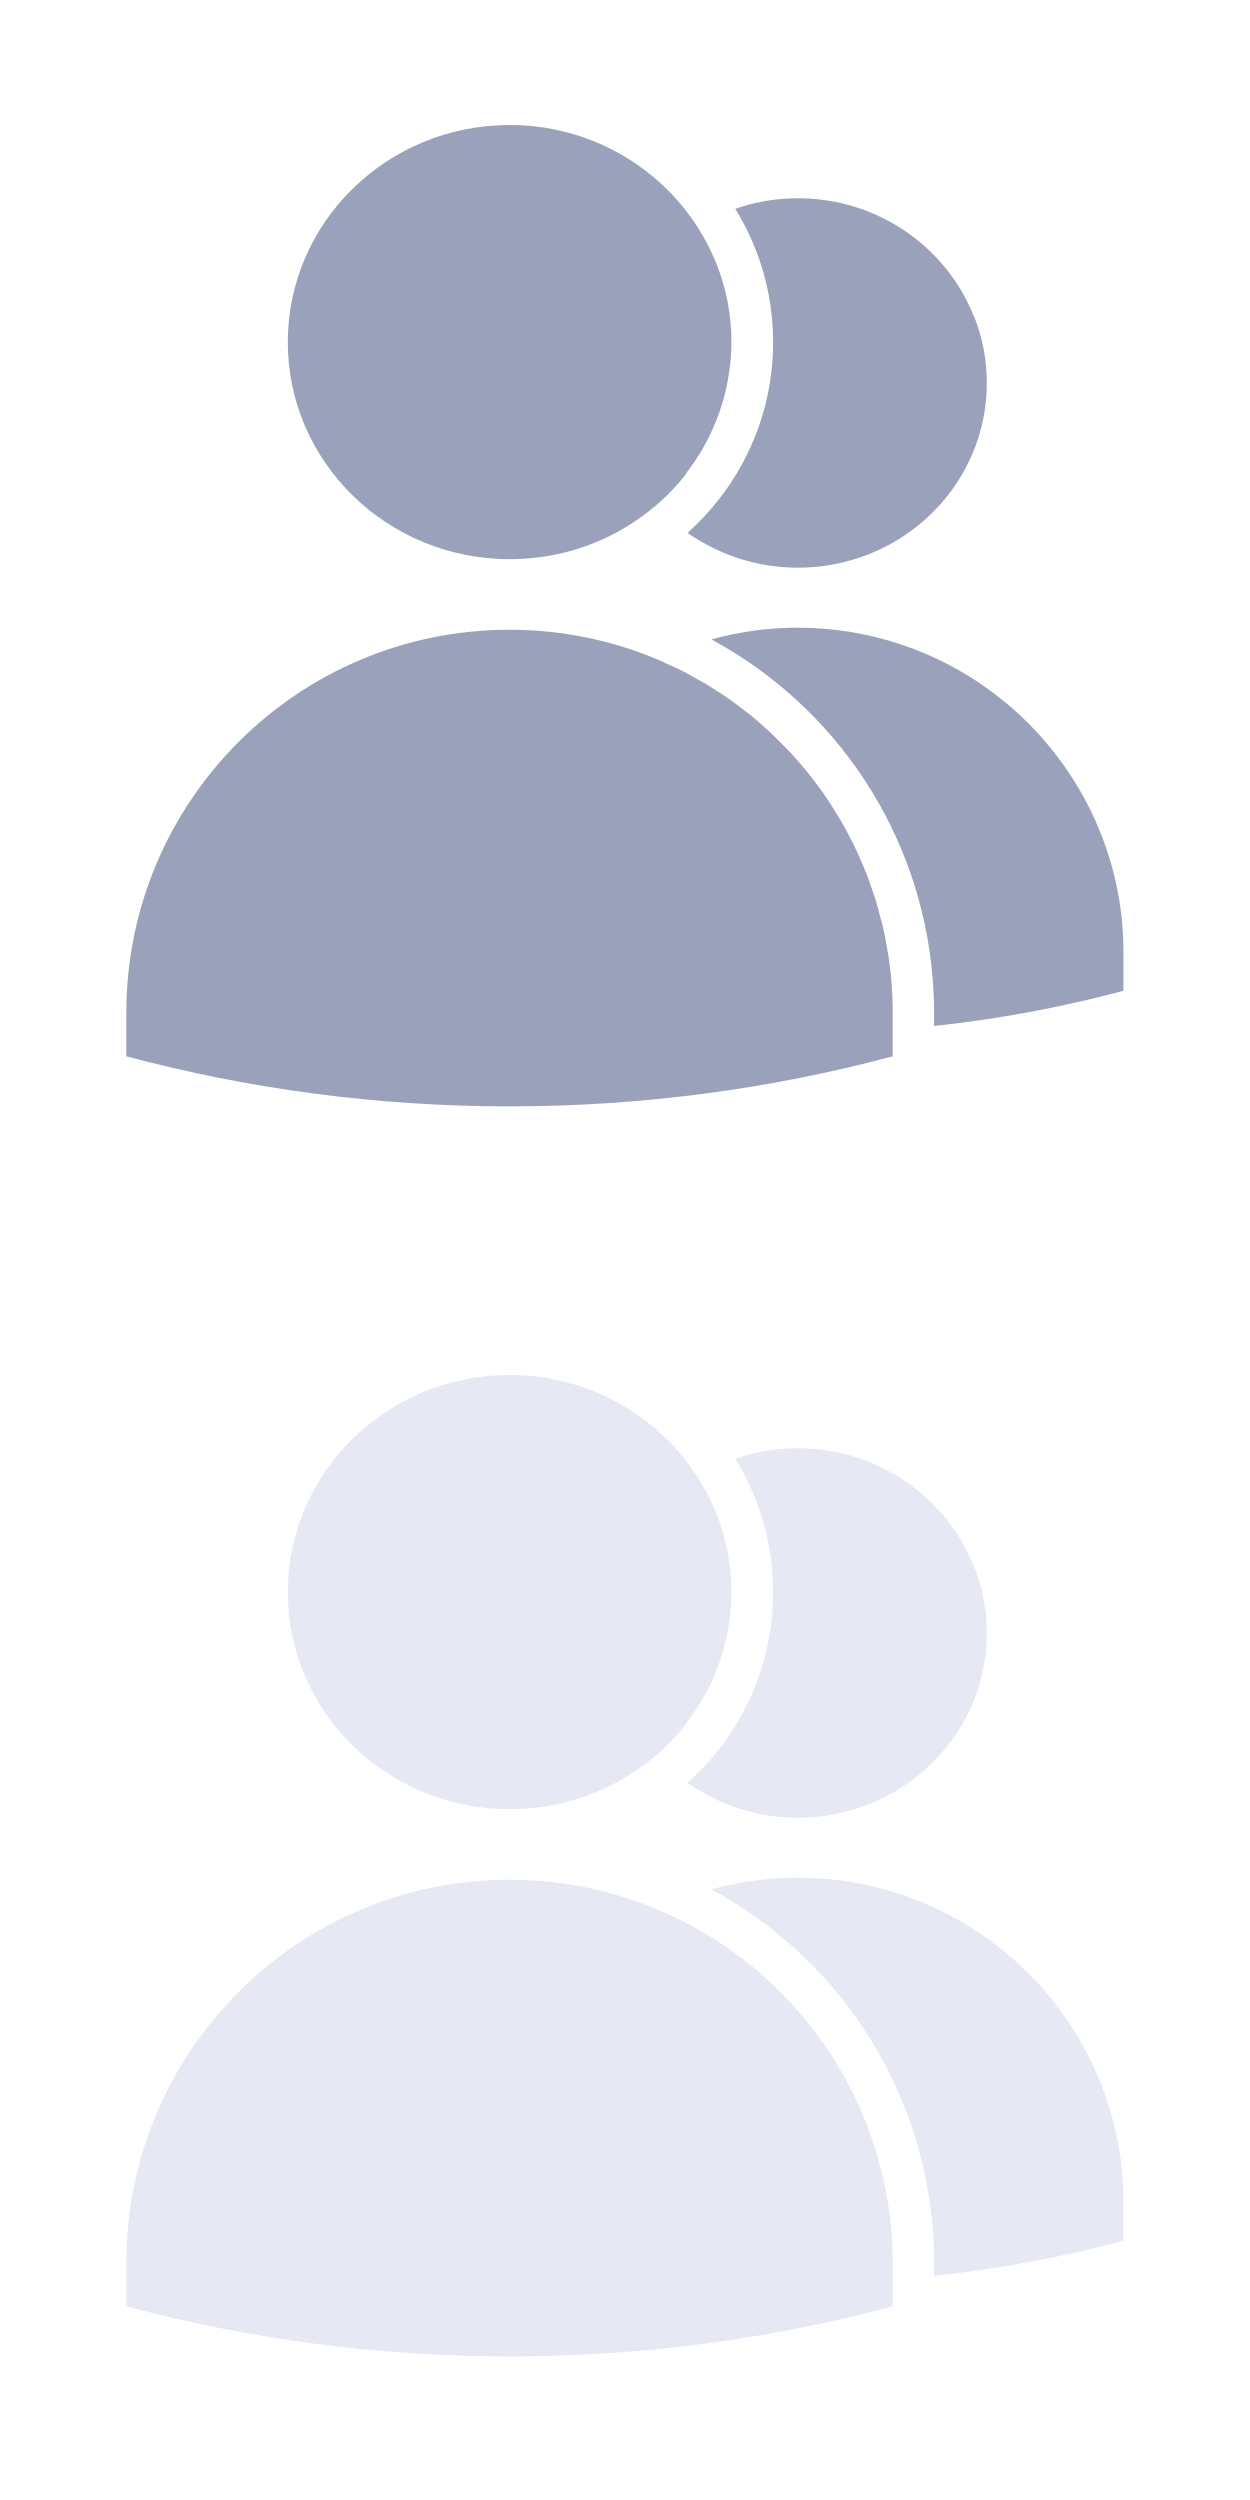
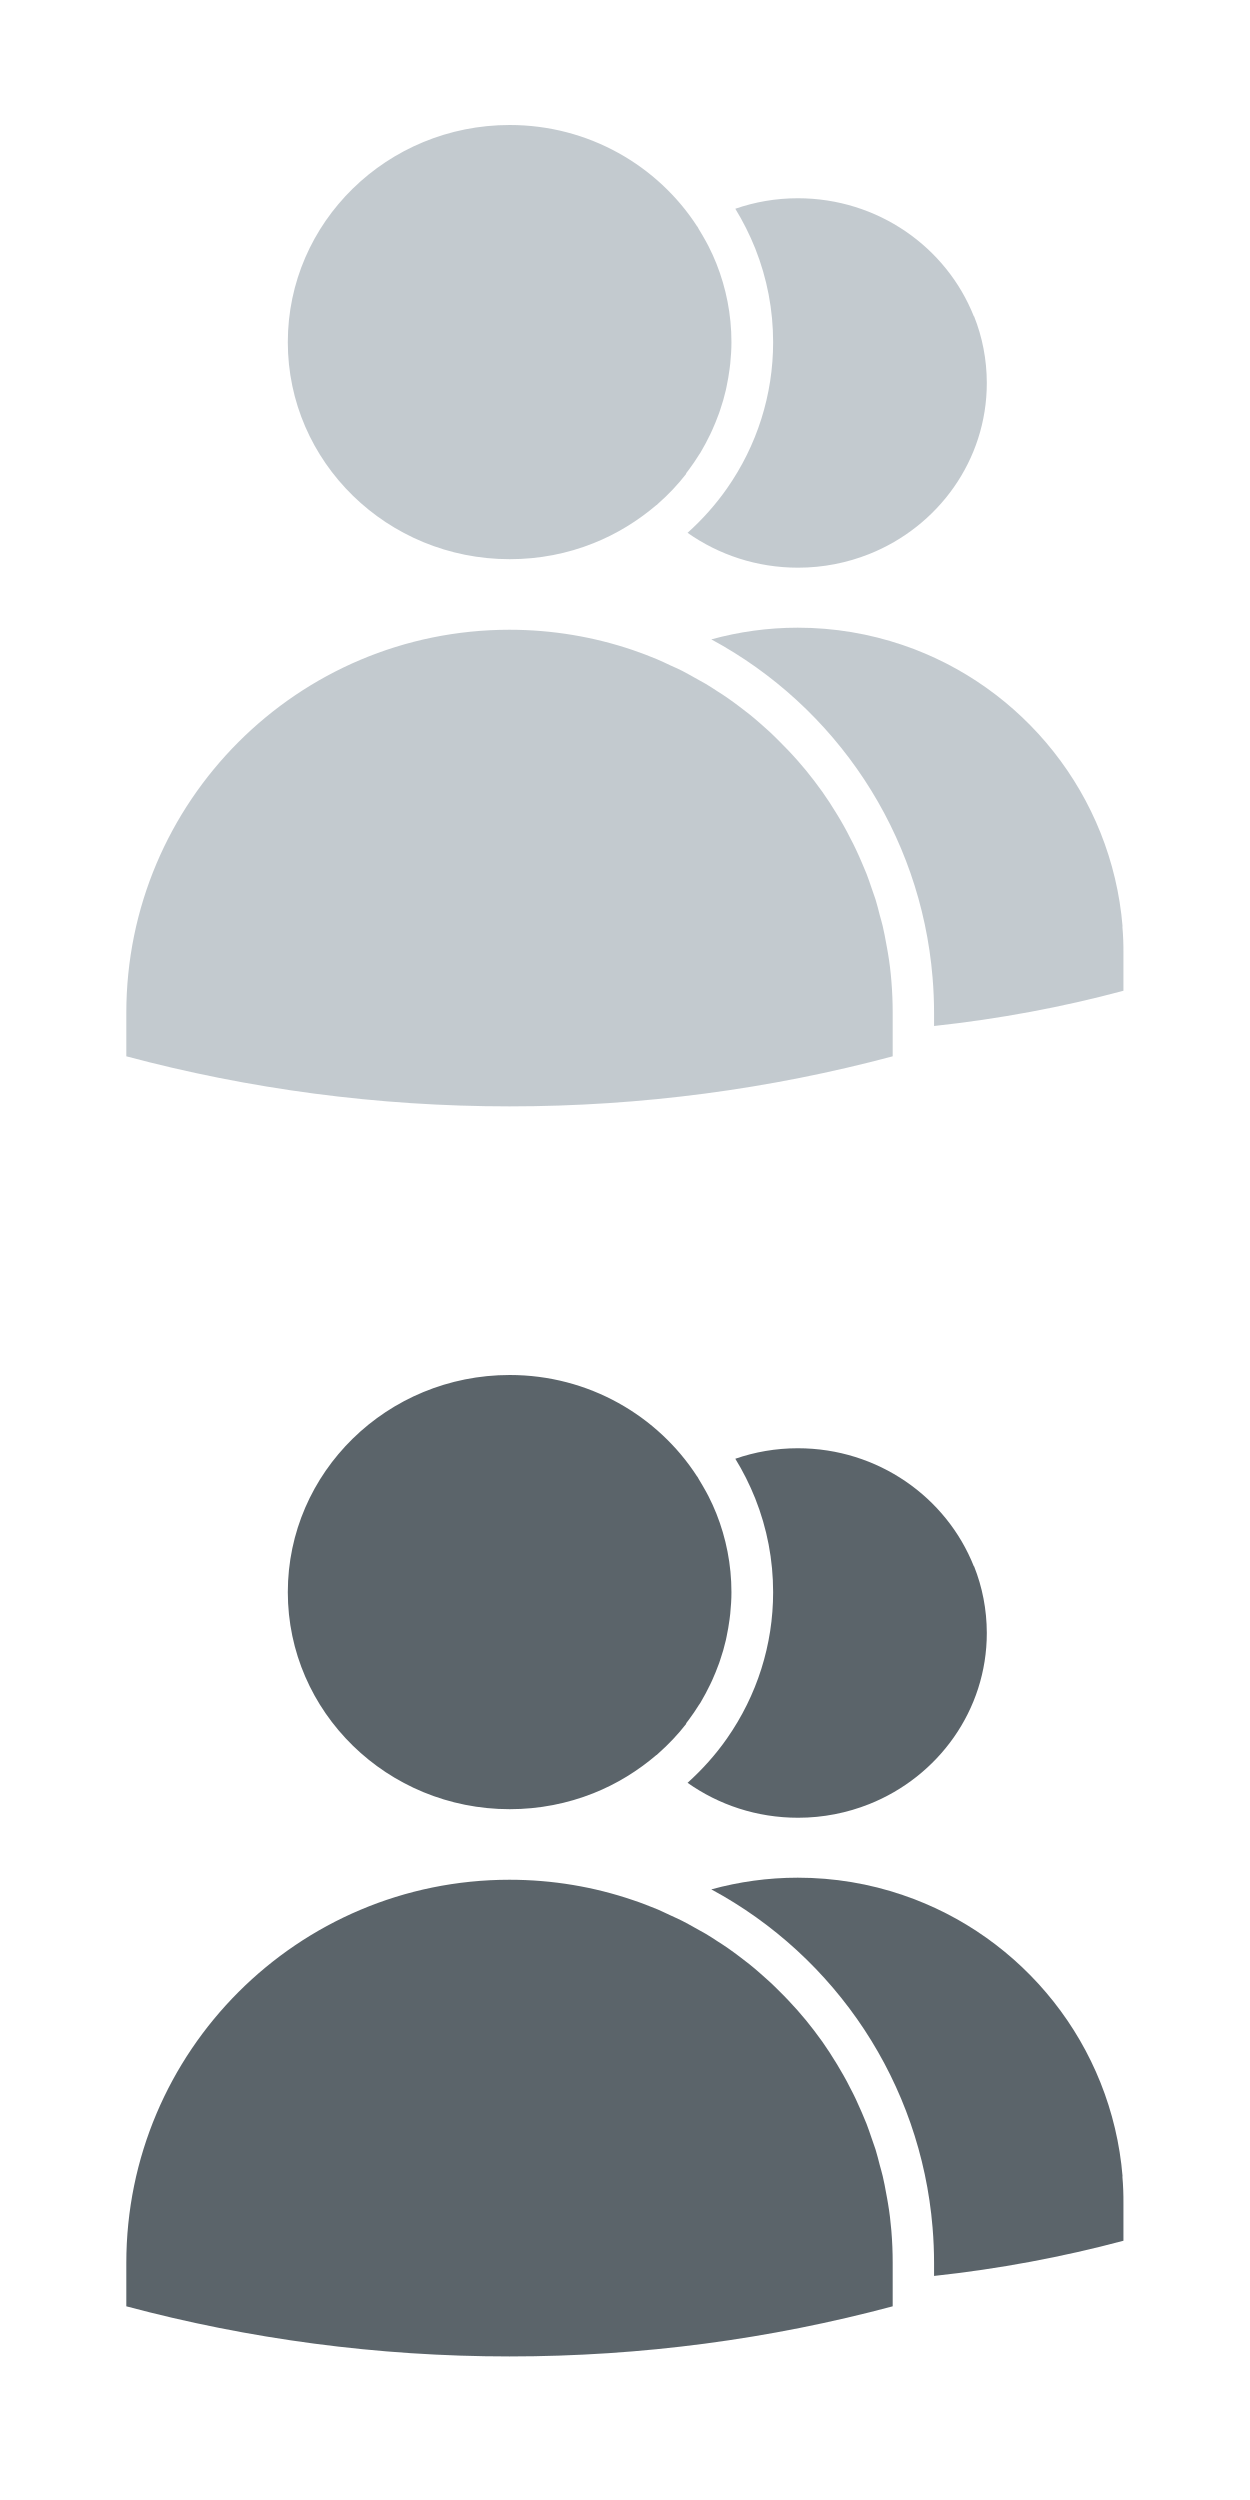
<svg xmlns="http://www.w3.org/2000/svg" width="20" height="40" viewBox="0 0 20 40" enable-background="new 0 0 20 40">
-   <g fill="#9aa1ba">
+   <g fill="#c3cacf">
    <path d="m14.262 15.694c-.012-.149-.03-.298-.055-.444-.007-.05-.019-.1-.027-.15-.018-.095-.034-.191-.057-.284-.014-.059-.031-.116-.047-.174-.021-.083-.042-.167-.067-.249-.02-.062-.043-.122-.063-.182-.026-.077-.052-.153-.081-.229-.025-.062-.051-.122-.077-.183-.03-.071-.062-.142-.095-.212-.028-.061-.059-.121-.091-.181-.034-.067-.068-.134-.106-.2-.034-.06-.068-.119-.104-.177-.04-.063-.078-.126-.118-.188-.039-.058-.078-.115-.116-.171-.044-.06-.086-.118-.13-.176-.043-.056-.086-.11-.13-.165-.046-.056-.092-.109-.139-.163-.048-.053-.095-.106-.144-.157-.048-.051-.098-.101-.148-.151-.05-.051-.102-.101-.154-.15-.052-.048-.104-.093-.156-.139-.055-.048-.109-.095-.166-.14-.054-.043-.11-.085-.165-.127-.059-.043-.116-.088-.177-.129-.057-.04-.113-.077-.173-.114-.061-.04-.122-.081-.186-.118-.06-.035-.12-.067-.181-.101-.064-.036-.129-.073-.195-.107-.062-.031-.125-.059-.188-.087-.068-.032-.134-.064-.203-.093-.002-.001-.004-.002-.006-.003-.128-.053-.259-.104-.392-.149-.619-.21-1.283-.325-1.973-.325-3.386 0-6.131 2.744-6.131 6.131v.694c1.956.522 4.01.801 6.131.801 2.121 0 4.175-.279 6.131-.801v-.428-.267c0-.17-.007-.342-.021-.512" />
    <path d="m17.961 14.823c-.174-2.101-1.593-3.85-3.519-4.503-.527-.179-1.093-.277-1.678-.277-.479 0-.941.066-1.383.187 1.997 1.078 3.35 3.1 3.54 5.41.016.191.024.383.024.569v.207c1.037-.112 2.051-.301 3.03-.564v-.591c.001-.148-.004-.294-.017-.438" />
    <path d="m10.974 7.578c.016-.021.032-.042.048-.063.057-.076.11-.155.16-.235.009-.014.019-.026.027-.041.055-.093.106-.189.154-.288.012-.023.021-.046.032-.069.037-.081.07-.164.101-.248.009-.025.019-.049.026-.074.036-.104.066-.209.091-.317.005-.019.008-.038.012-.057.019-.092.036-.185.048-.279.004-.03.008-.061.011-.091.011-.112.019-.226.019-.342 0-.444-.086-.866-.24-1.255-.037-.095-.081-.188-.126-.278-.014-.026-.028-.051-.041-.077-.037-.067-.076-.134-.116-.199-.008-.013-.016-.027-.022-.041 0 0-.002 0-.002.001-.629-.975-1.738-1.625-3-1.625-1.962 0-3.551 1.555-3.551 3.475 0 1.917 1.589 3.472 3.551 3.472.474 0 .925-.09 1.338-.255.372-.148.71-.357 1.01-.612 0 .001 0 .001.001.002.009-.008.017-.016.025-.024.166-.146.317-.306.452-.48" />
    <path d="m15.581 5.06c-.438-1.104-1.533-1.888-2.816-1.888-.353 0-.689.06-1 .168.123.201.23.414.319.636.19.479.286.983.286 1.5 0 .839-.256 1.65-.739 2.34-.183.261-.396.499-.63.709.498.351 1.107.558 1.768.558.402 0 .785-.078 1.138-.218 1.104-.44 1.882-1.5 1.882-2.738-.001-.377-.072-.736-.204-1.067" />
  </g>
-   <g fill="#e6e9f4">
+   <g fill="#5b646a">
    <path d="m14.262 35.693c-.012-.148-.03-.297-.055-.443-.007-.051-.019-.101-.027-.15-.018-.096-.034-.191-.057-.284-.014-.059-.031-.116-.047-.175-.021-.082-.042-.166-.067-.248-.02-.062-.043-.121-.063-.182-.026-.076-.052-.153-.081-.229-.025-.062-.051-.122-.077-.184-.03-.07-.062-.142-.095-.212-.028-.061-.059-.12-.091-.181-.034-.066-.068-.135-.106-.199-.034-.061-.068-.119-.104-.178-.04-.063-.078-.126-.118-.188-.039-.059-.078-.115-.116-.172-.044-.06-.086-.117-.13-.176-.043-.057-.086-.11-.13-.165-.046-.056-.092-.108-.139-.163-.048-.053-.095-.105-.144-.157-.048-.052-.098-.101-.148-.151-.05-.051-.102-.101-.154-.149-.052-.048-.104-.093-.156-.139-.055-.048-.109-.095-.166-.14-.054-.043-.11-.085-.165-.127-.059-.043-.116-.088-.177-.129-.057-.04-.113-.076-.173-.114-.061-.04-.122-.081-.186-.118-.06-.035-.12-.067-.181-.101-.064-.036-.129-.073-.195-.106-.062-.031-.125-.059-.188-.088-.068-.031-.134-.064-.203-.094-.002 0-.004-.002-.006-.002-.128-.053-.259-.104-.392-.148-.619-.211-1.283-.325-1.973-.325-3.386 0-6.131 2.744-6.131 6.132v.693c1.956.522 4.01.802 6.131.802 2.121 0 4.175-.279 6.131-.802v-.428-.266c0-.172-.007-.344-.021-.514" />
    <path d="m17.961 34.822c-.174-2.101-1.593-3.85-3.519-4.502-.527-.18-1.093-.277-1.678-.277-.479 0-.941.066-1.383.187 1.997 1.077 3.35 3.101 3.54 5.41.016.19.024.383.024.569v.206c1.037-.112 2.051-.302 3.03-.563v-.592c.001-.147-.004-.293-.017-.438" />
    <path d="m10.974 27.578c.016-.021.032-.043.048-.063.057-.076.11-.155.16-.235.009-.014.019-.025.027-.04.055-.093.106-.189.154-.288.012-.023.021-.046.032-.068.037-.082.07-.164.101-.248.009-.025.019-.049.026-.074.036-.104.066-.209.091-.317.005-.019.008-.038.012-.057.019-.092.036-.185.048-.279.004-.03.008-.061.011-.091.011-.113.019-.227.019-.342 0-.444-.086-.867-.24-1.256-.037-.095-.081-.188-.126-.278-.014-.026-.028-.051-.041-.077-.037-.066-.076-.134-.116-.199-.008-.013-.016-.027-.022-.04 0 .001-.002.001-.002.001-.629-.977-1.738-1.627-3-1.627-1.962 0-3.551 1.555-3.551 3.475 0 1.917 1.589 3.472 3.551 3.472.474 0 .925-.091 1.338-.255.372-.148.71-.357 1.01-.613 0 .002 0 .002.001.002.009-.008.017-.016.025-.023.166-.147.317-.306.452-.48" />
    <path d="m15.581 25.06c-.438-1.104-1.533-1.888-2.816-1.888-.353 0-.689.06-1 .168.123.2.23.414.319.636.19.479.286.983.286 1.5 0 .839-.256 1.649-.739 2.34-.183.262-.396.498-.63.709.498.352 1.107.559 1.768.559.402 0 .785-.078 1.138-.218 1.104-.44 1.882-1.501 1.882-2.738-.001-.377-.072-.736-.204-1.068" />
  </g>
</svg>
